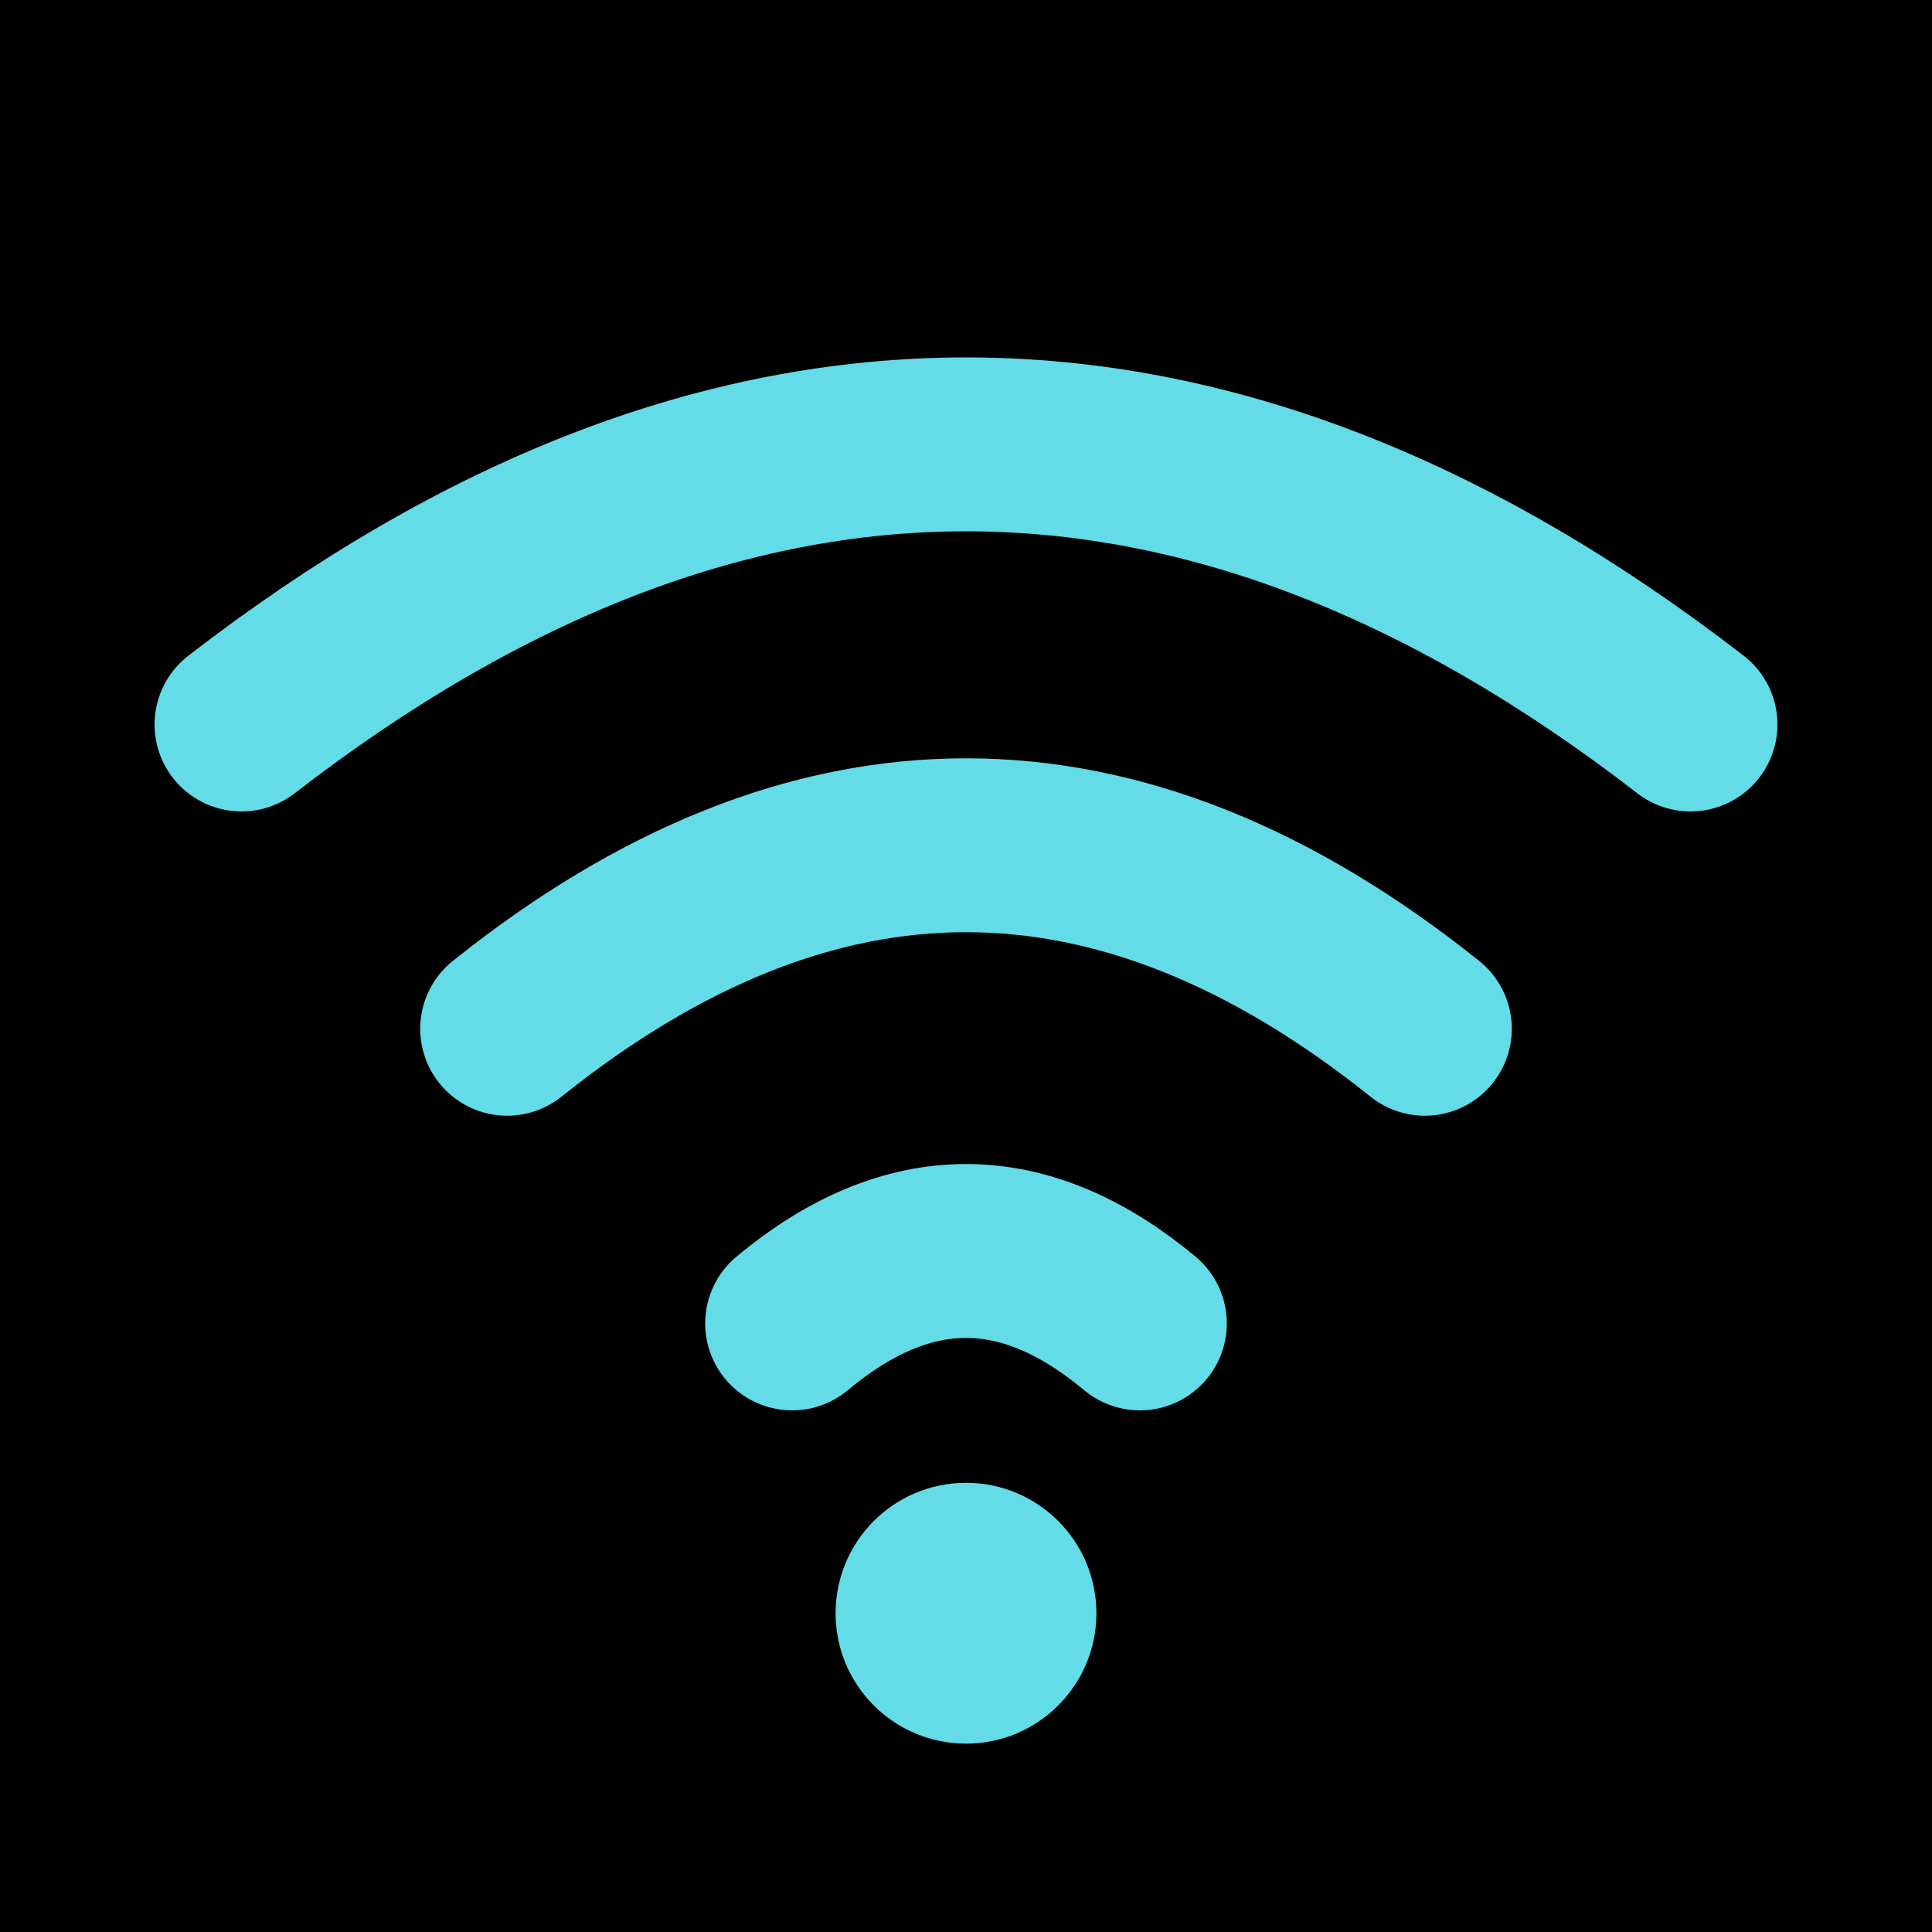
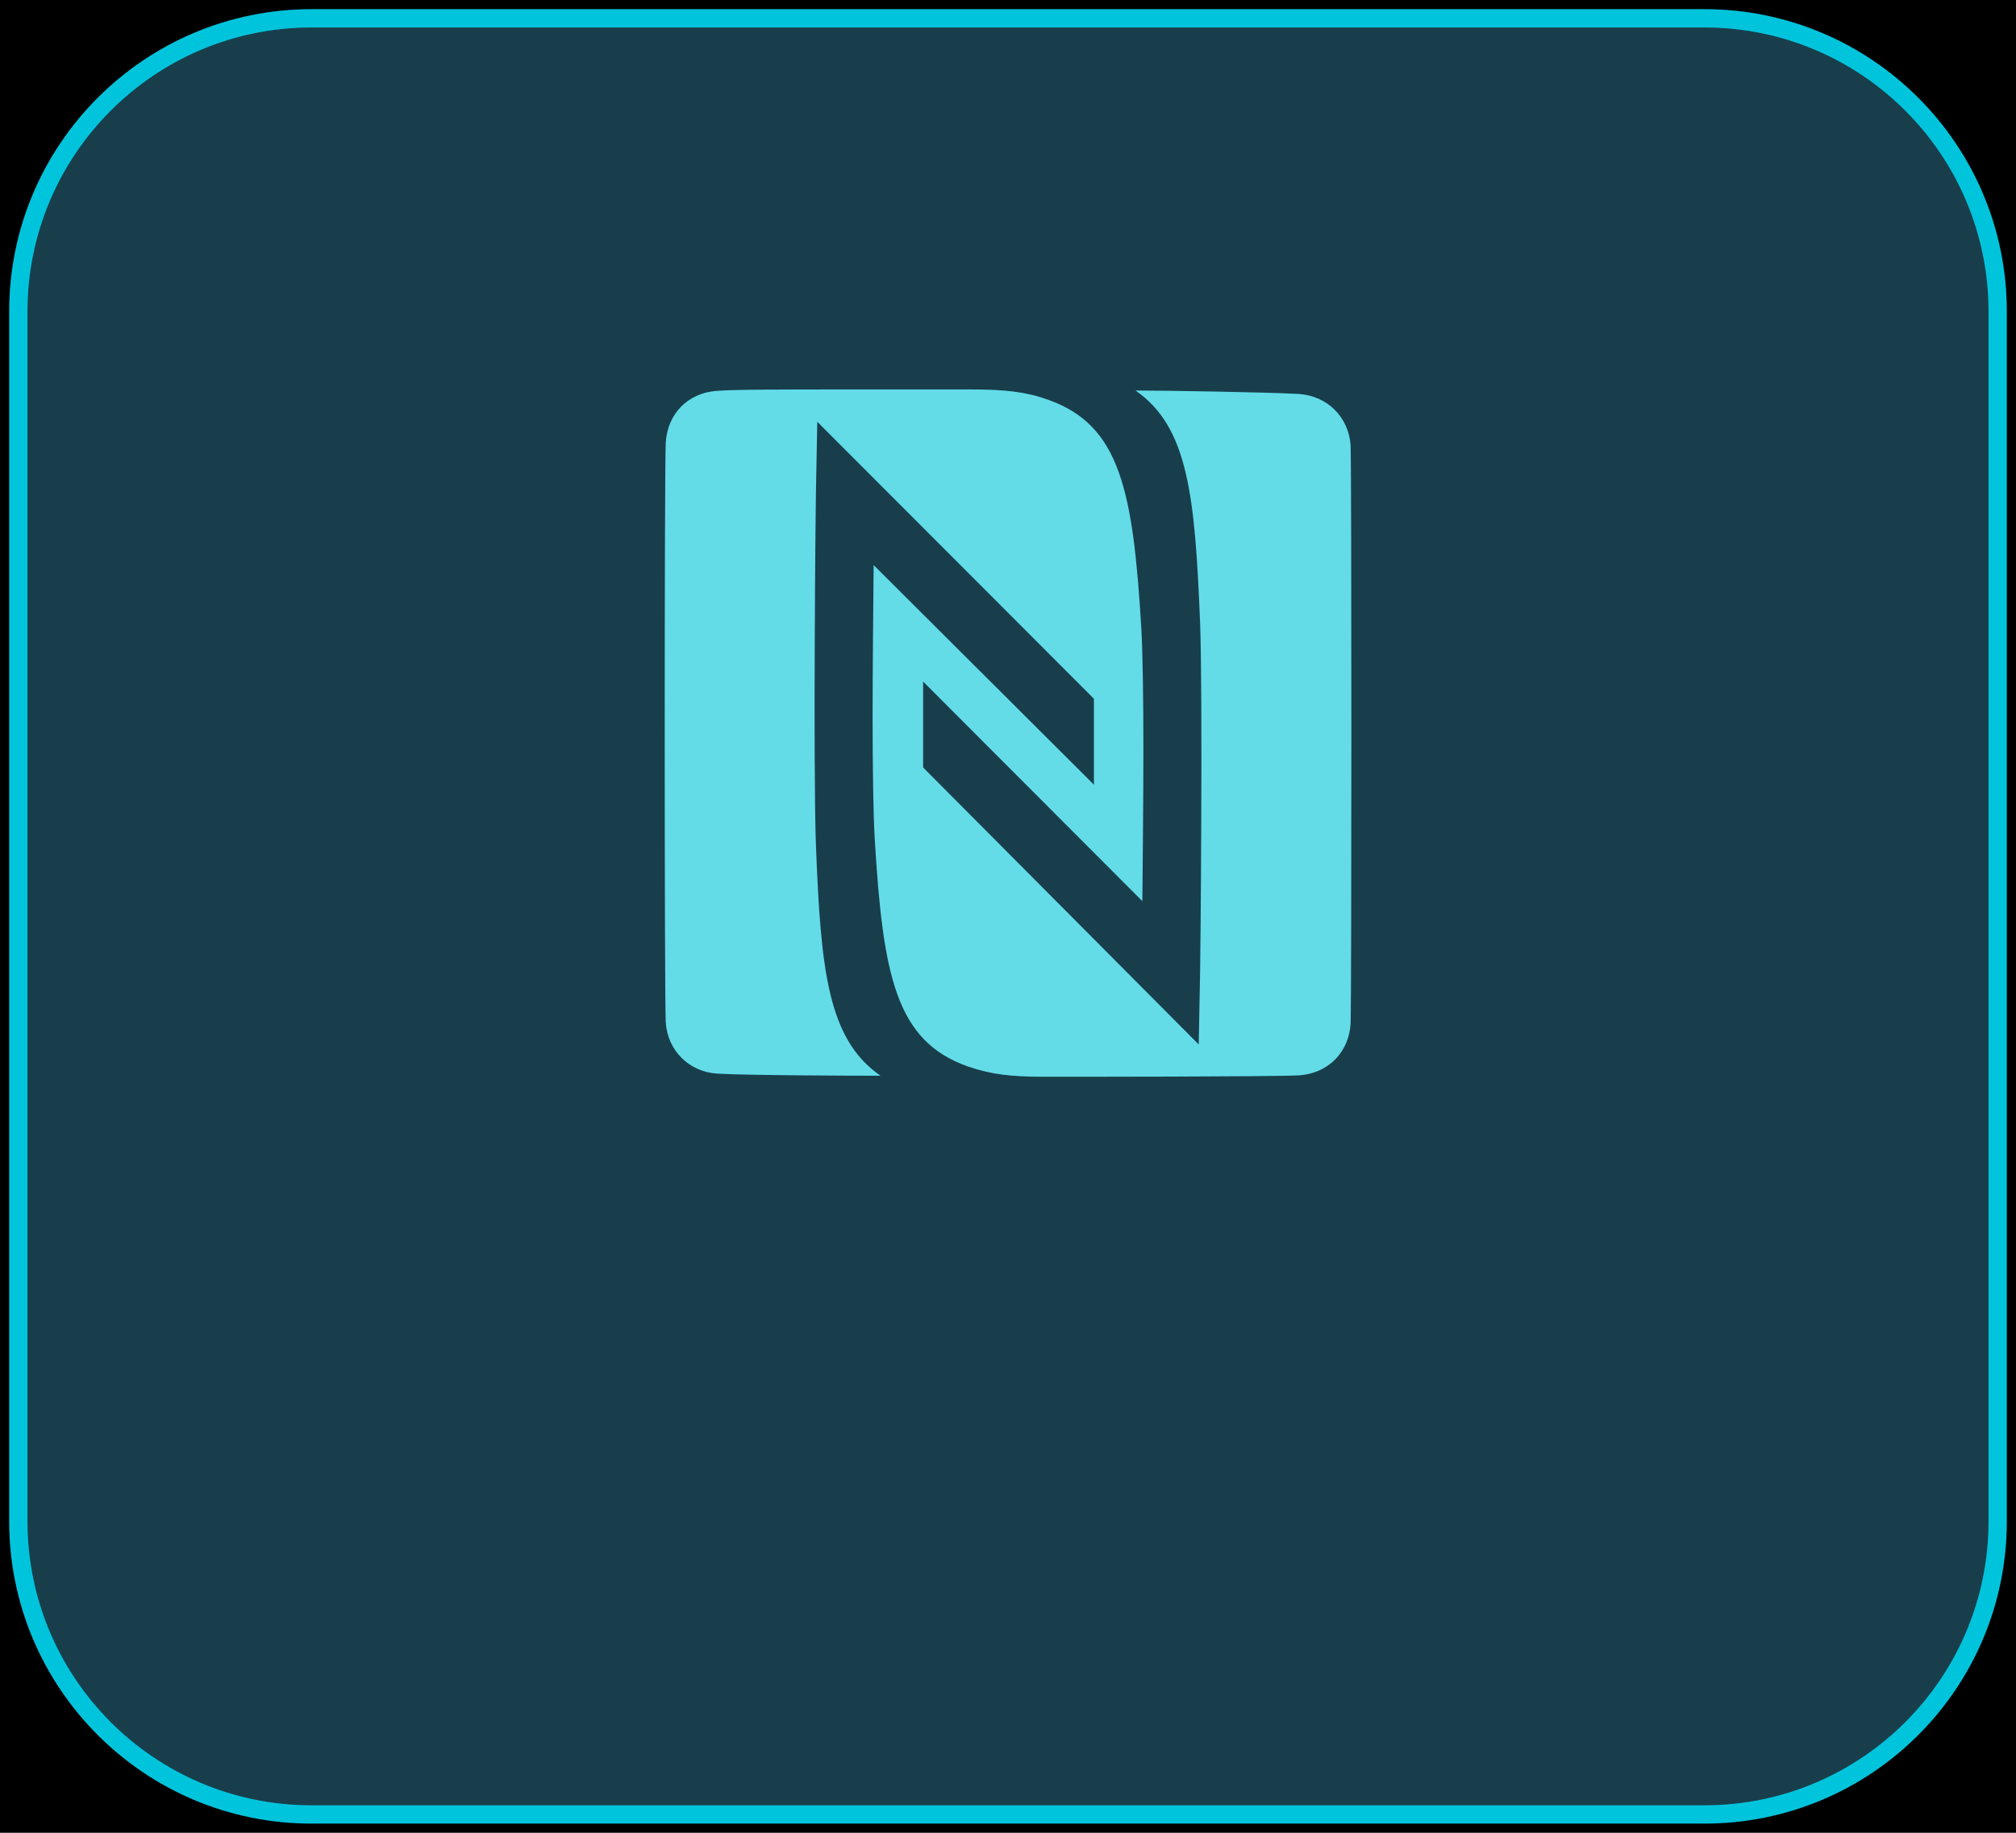
- <svg xmlns="http://www.w3.org/2000/svg" width="20" height="20" viewBox="0 0 20 20">
-   <rect width="20" height="20" fill="#000000" />
-   <g fill="none" stroke-width="1.8" stroke-linecap="round">
-     <path d="M2.5 7.5 Q10 1.7 17.5 7.5" stroke="#63dce8" />
-     <path d="M5.25 10.65 Q10 6.85 14.75 10.65" stroke="#63dce8" />
-     <path d="M8.2 13.7 Q10 12.2 11.8 13.7" stroke="#63dce8" />
+ <svg xmlns="http://www.w3.org/2000/svg" width="110" height="100" viewBox="0 0 110 100">
+   <defs>
+     <linearGradient id="petrel" x1="0" y1="0" x2="24" y2="24" gradientUnits="userSpaceOnUse">
+       <stop stop-color="#429bd4" />
+       <stop offset="1" stop-color="#429bd4" />
+     </linearGradient>
+   </defs>
+   <rect width="110" height="100" fill="#000000" />
+   <rect x="1" y="1" width="108" height="98" rx="16" fill="#183e4c" stroke="#00c4dc" />
+   <g transform="translate(32.5,17.5) scale(1.875)" fill="#63dce8">
+     <path d="M7.24 2C5.6 2 3.96 2 3.55 2.04C2.67 2.09 2.08 2.73 2.04 3.56C2 4.37 2 19.59 2.04 20.41C2.09 21.23 2.71 21.86 3.55 21.91C4.46 21.96 7.44 21.97 8.29 21.97C6.76 20.91 6.55 18.92 6.41 15.23C6.33 13.04 6.4 5.36 6.41 5.04L6.45 2.94L14.5 11V13.5L8.09 7.11C8.08 8.38 8.06 10.03 8.06 11.54C8.06 13 8.08 14.34 8.12 15.05C8.36 19.07 8.74 20.96 10.83 21.7C11.5 21.93 12.07 22 13.07 22C13.89 22 19.63 22 20.45 21.96C21.33 21.91 21.93 21.27 21.97 20.44C22 19.63 22 4.45 21.97 3.62C21.91 2.8 21.29 2.18 20.45 2.13C19.54 2.08 16.57 2.03 15.71 2.03C17.24 3.09 17.44 5.08 17.59 8.78C17.67 10.97 17.6 18.64 17.59 18.97L17.55 21.06L9.53 13V10.5L15.91 16.89C15.92 15.62 15.94 13.97 15.94 12.46C15.94 11 15.92 9.66 15.88 8.96C15.64 4.93 15.26 3.04 13.17 2.3C12.53 2.07 11.93 2 10.93 2H7.24Z" />
  </g>
-   <circle cx="10" cy="16.7" r="1.35" fill="#63dce8" />
</svg>
